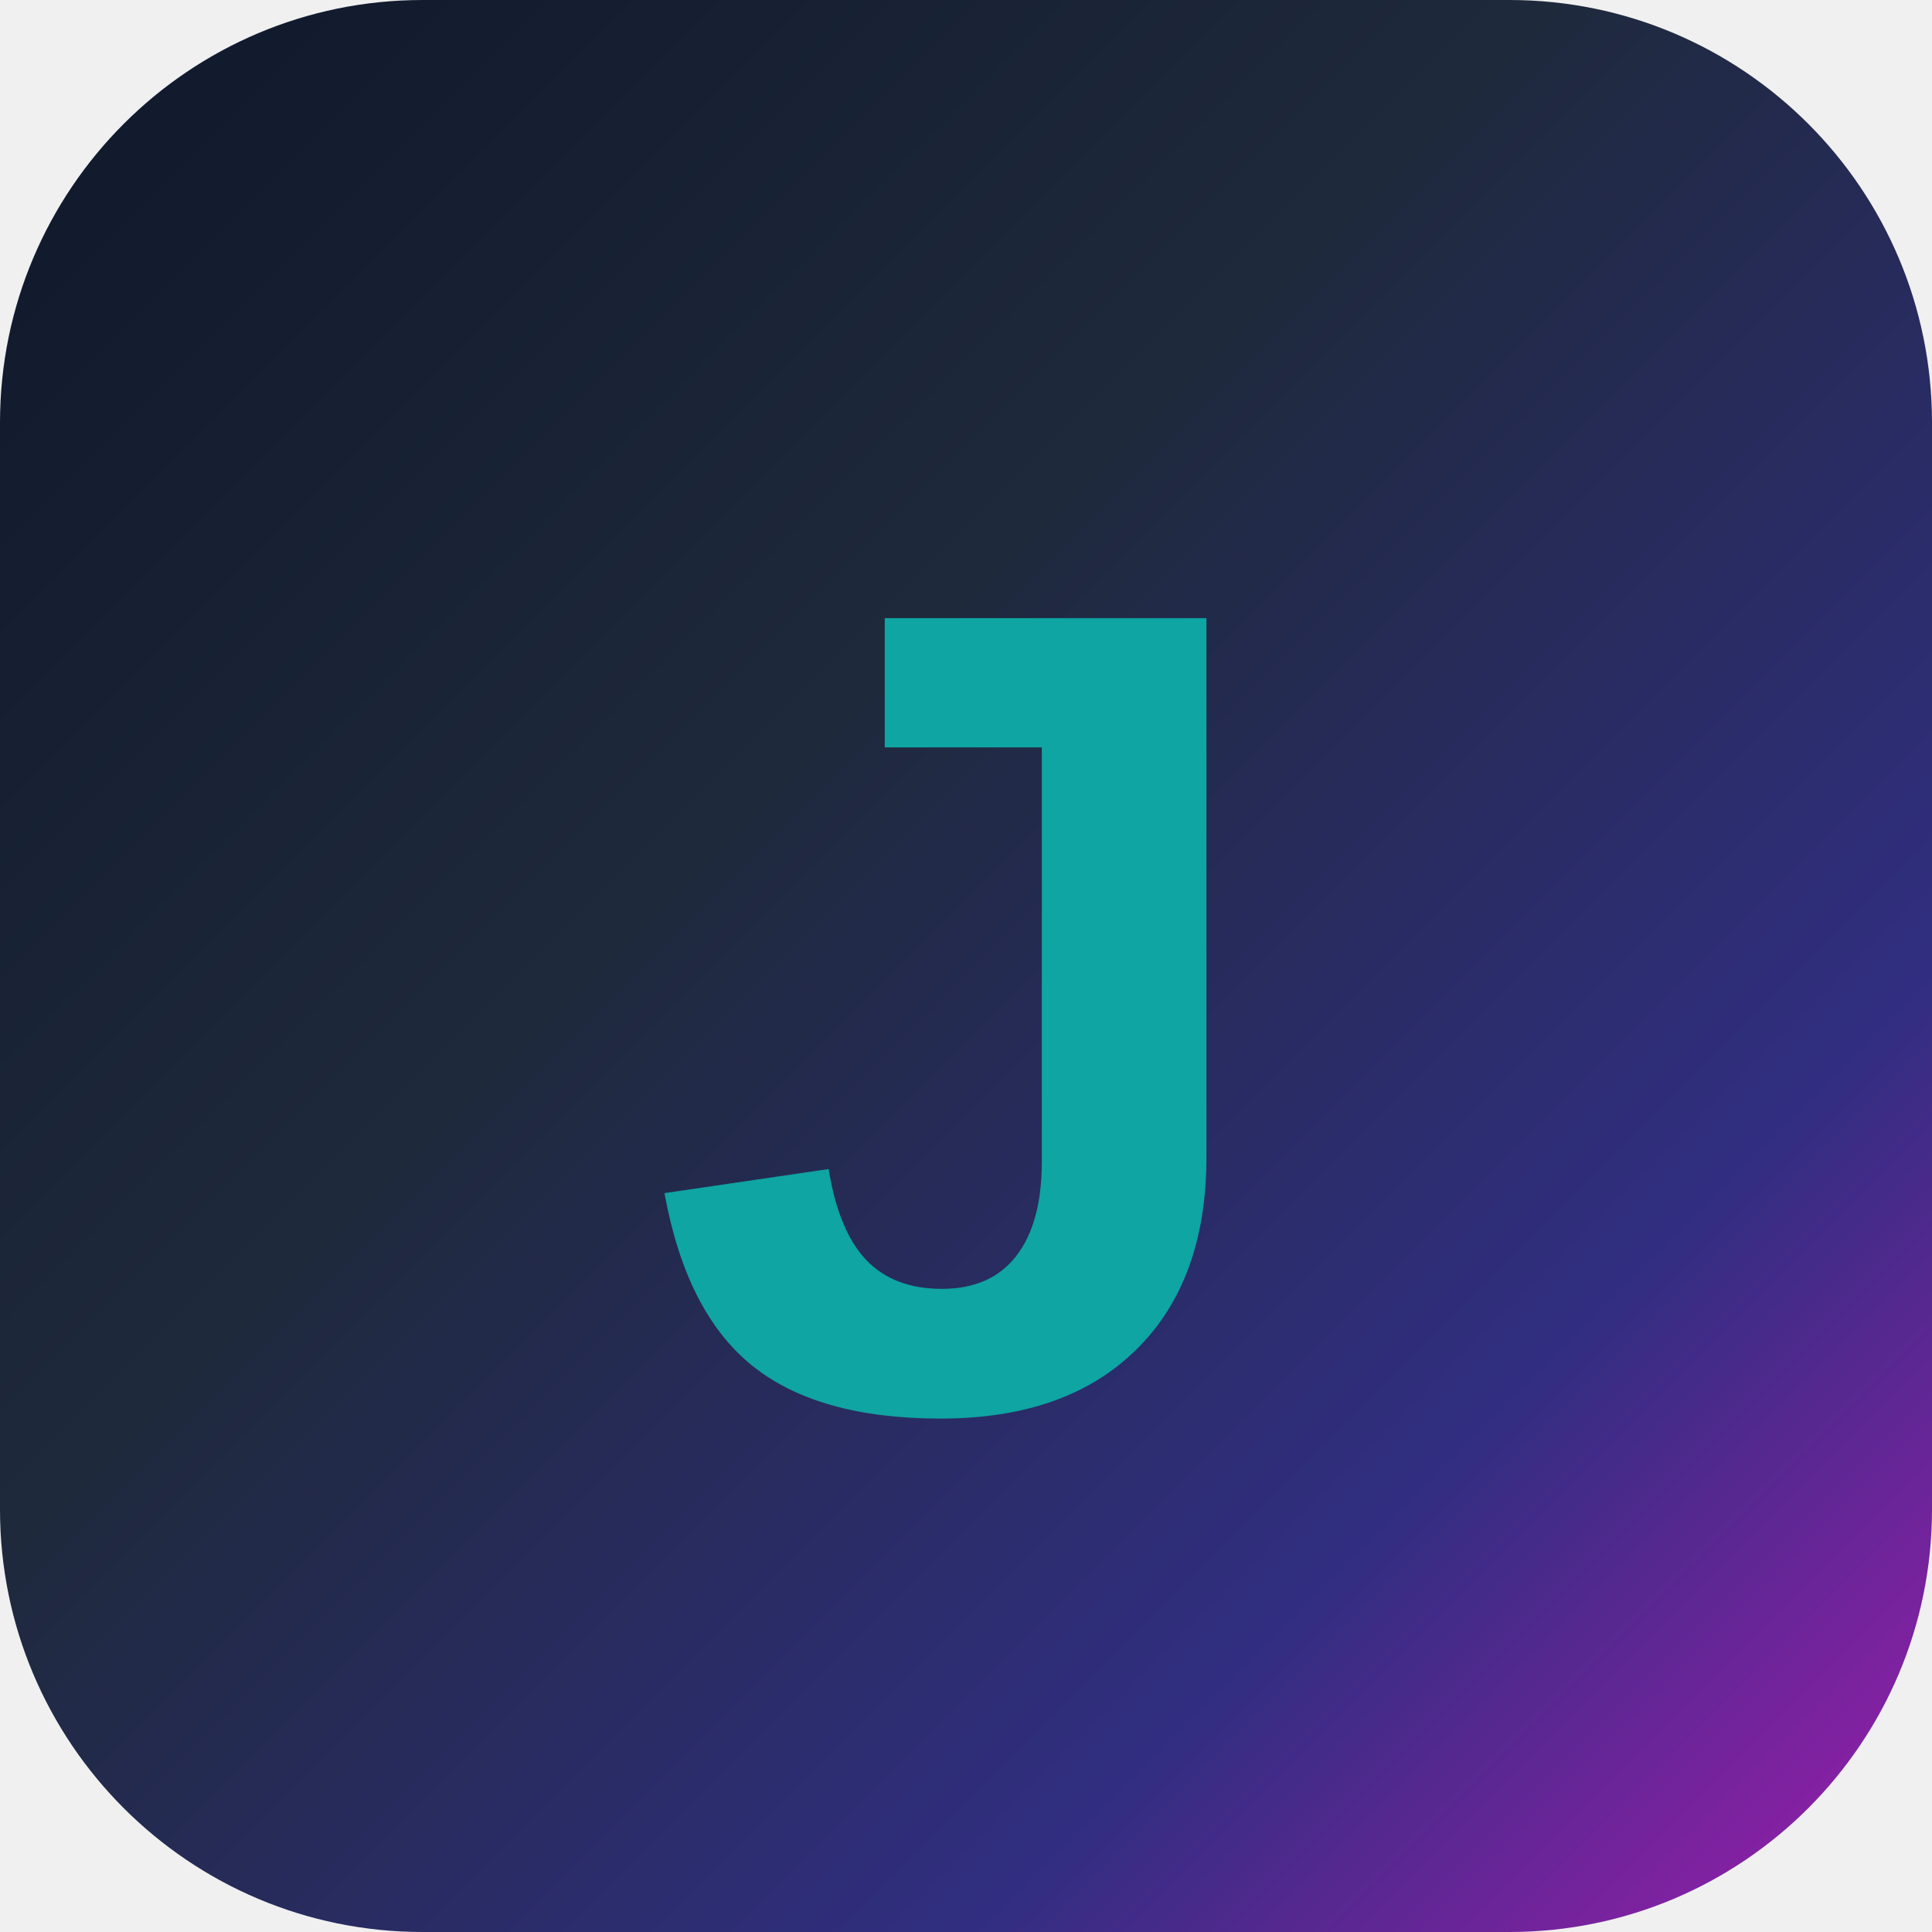
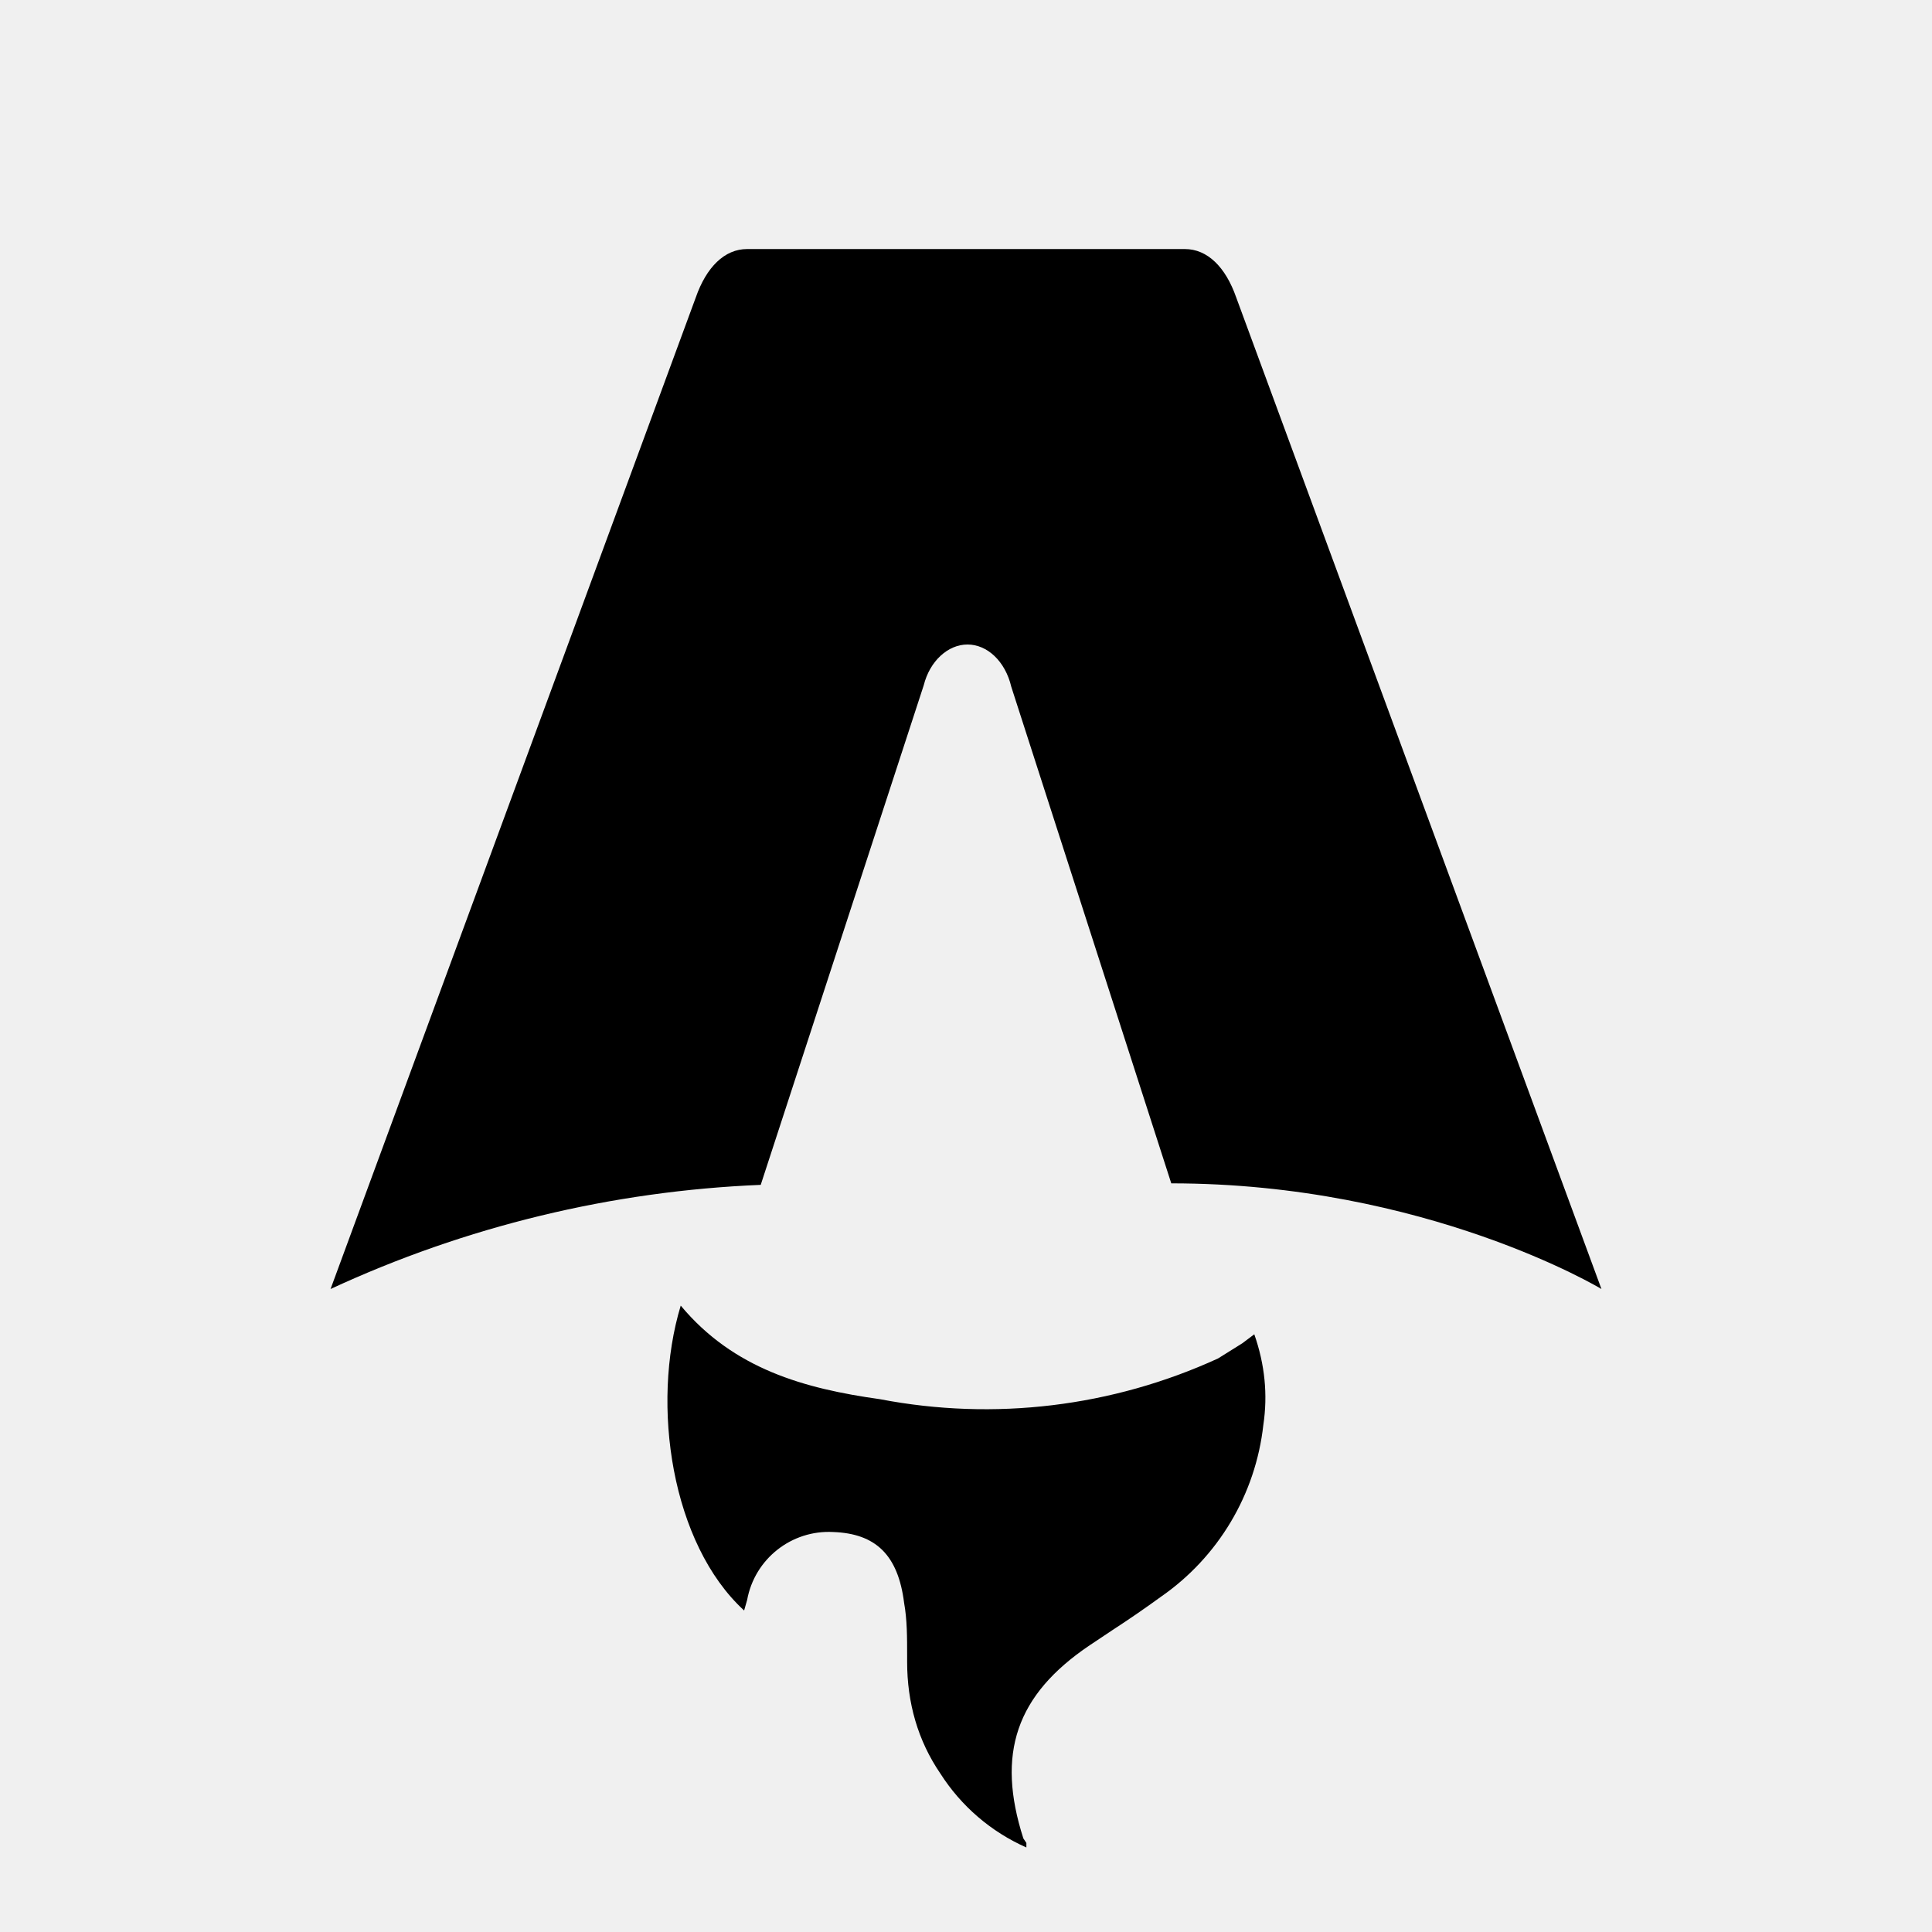
- <svg xmlns="http://www.w3.org/2000/svg" width="64" height="64" viewBox="0 0 64 64">
-   <defs>
-     <linearGradient id="bg" x1="0" y1="0" x2="1" y2="1">
-       <stop offset="0%" stop-color="#0f172a" />
-       <stop offset="40%" stop-color="#1e293b" />
-       <stop offset="75%" stop-color="#312e81" />
-       <stop offset="100%" stop-color="#a21caf" />
-     </linearGradient>
-   </defs>
-   <rect width="64" height="64" rx="14" fill="url(#bg)" />
-   <text x="50%" y="56%" text-anchor="middle" dominant-baseline="middle" font-family="Arial, sans-serif" font-size="38" font-weight="bold" fill="#0ea5a3">
-     J
-   </text>
+ <svg xmlns="http://www.w3.org/2000/svg" fill="none" viewBox="0 0 128 128">
+   <path d="M50.4 78.5a75.1 75.1 0 0 0-28.5 6.9l24.2-65.7c.7-2 1.9-3.2 3.4-3.2h29c1.5 0 2.7 1.2 3.4 3.2l24.2 65.7s-11.6-7-28.5-7L67 45.5c-.4-1.7-1.6-2.8-2.9-2.8-1.3 0-2.5 1.1-2.9 2.7L50.4 78.5Zm-1.1 28.2Zm-4.2-20.2c-2 6.6-.6 15.8 4.2 20.2a17.5 17.5 0 0 1 .2-.7 5.5 5.5 0 0 1 5.7-4.5c2.8.1 4.3 1.5 4.7 4.7.2 1.1.2 2.3.2 3.5v.4c0 2.7.7 5.2 2.2 7.4a13 13 0 0 0 5.7 4.9v-.3l-.2-.3c-1.8-5.6-.5-9.5 4.4-12.8l1.5-1a73 73 0 0 0 3.2-2.2 16 16 0 0 0 6.8-11.4c.3-2 .1-4-.6-6l-.8.6-1.6 1a37 37 0 0 1-22.4 2.7c-5-.7-9.7-2-13.2-6.2Z" />
+   <style>
+         path { fill: #000; }
+         @media (prefers-color-scheme: dark) {
+             path { fill: #FFF; }
+         }
+     </style>
</svg>
